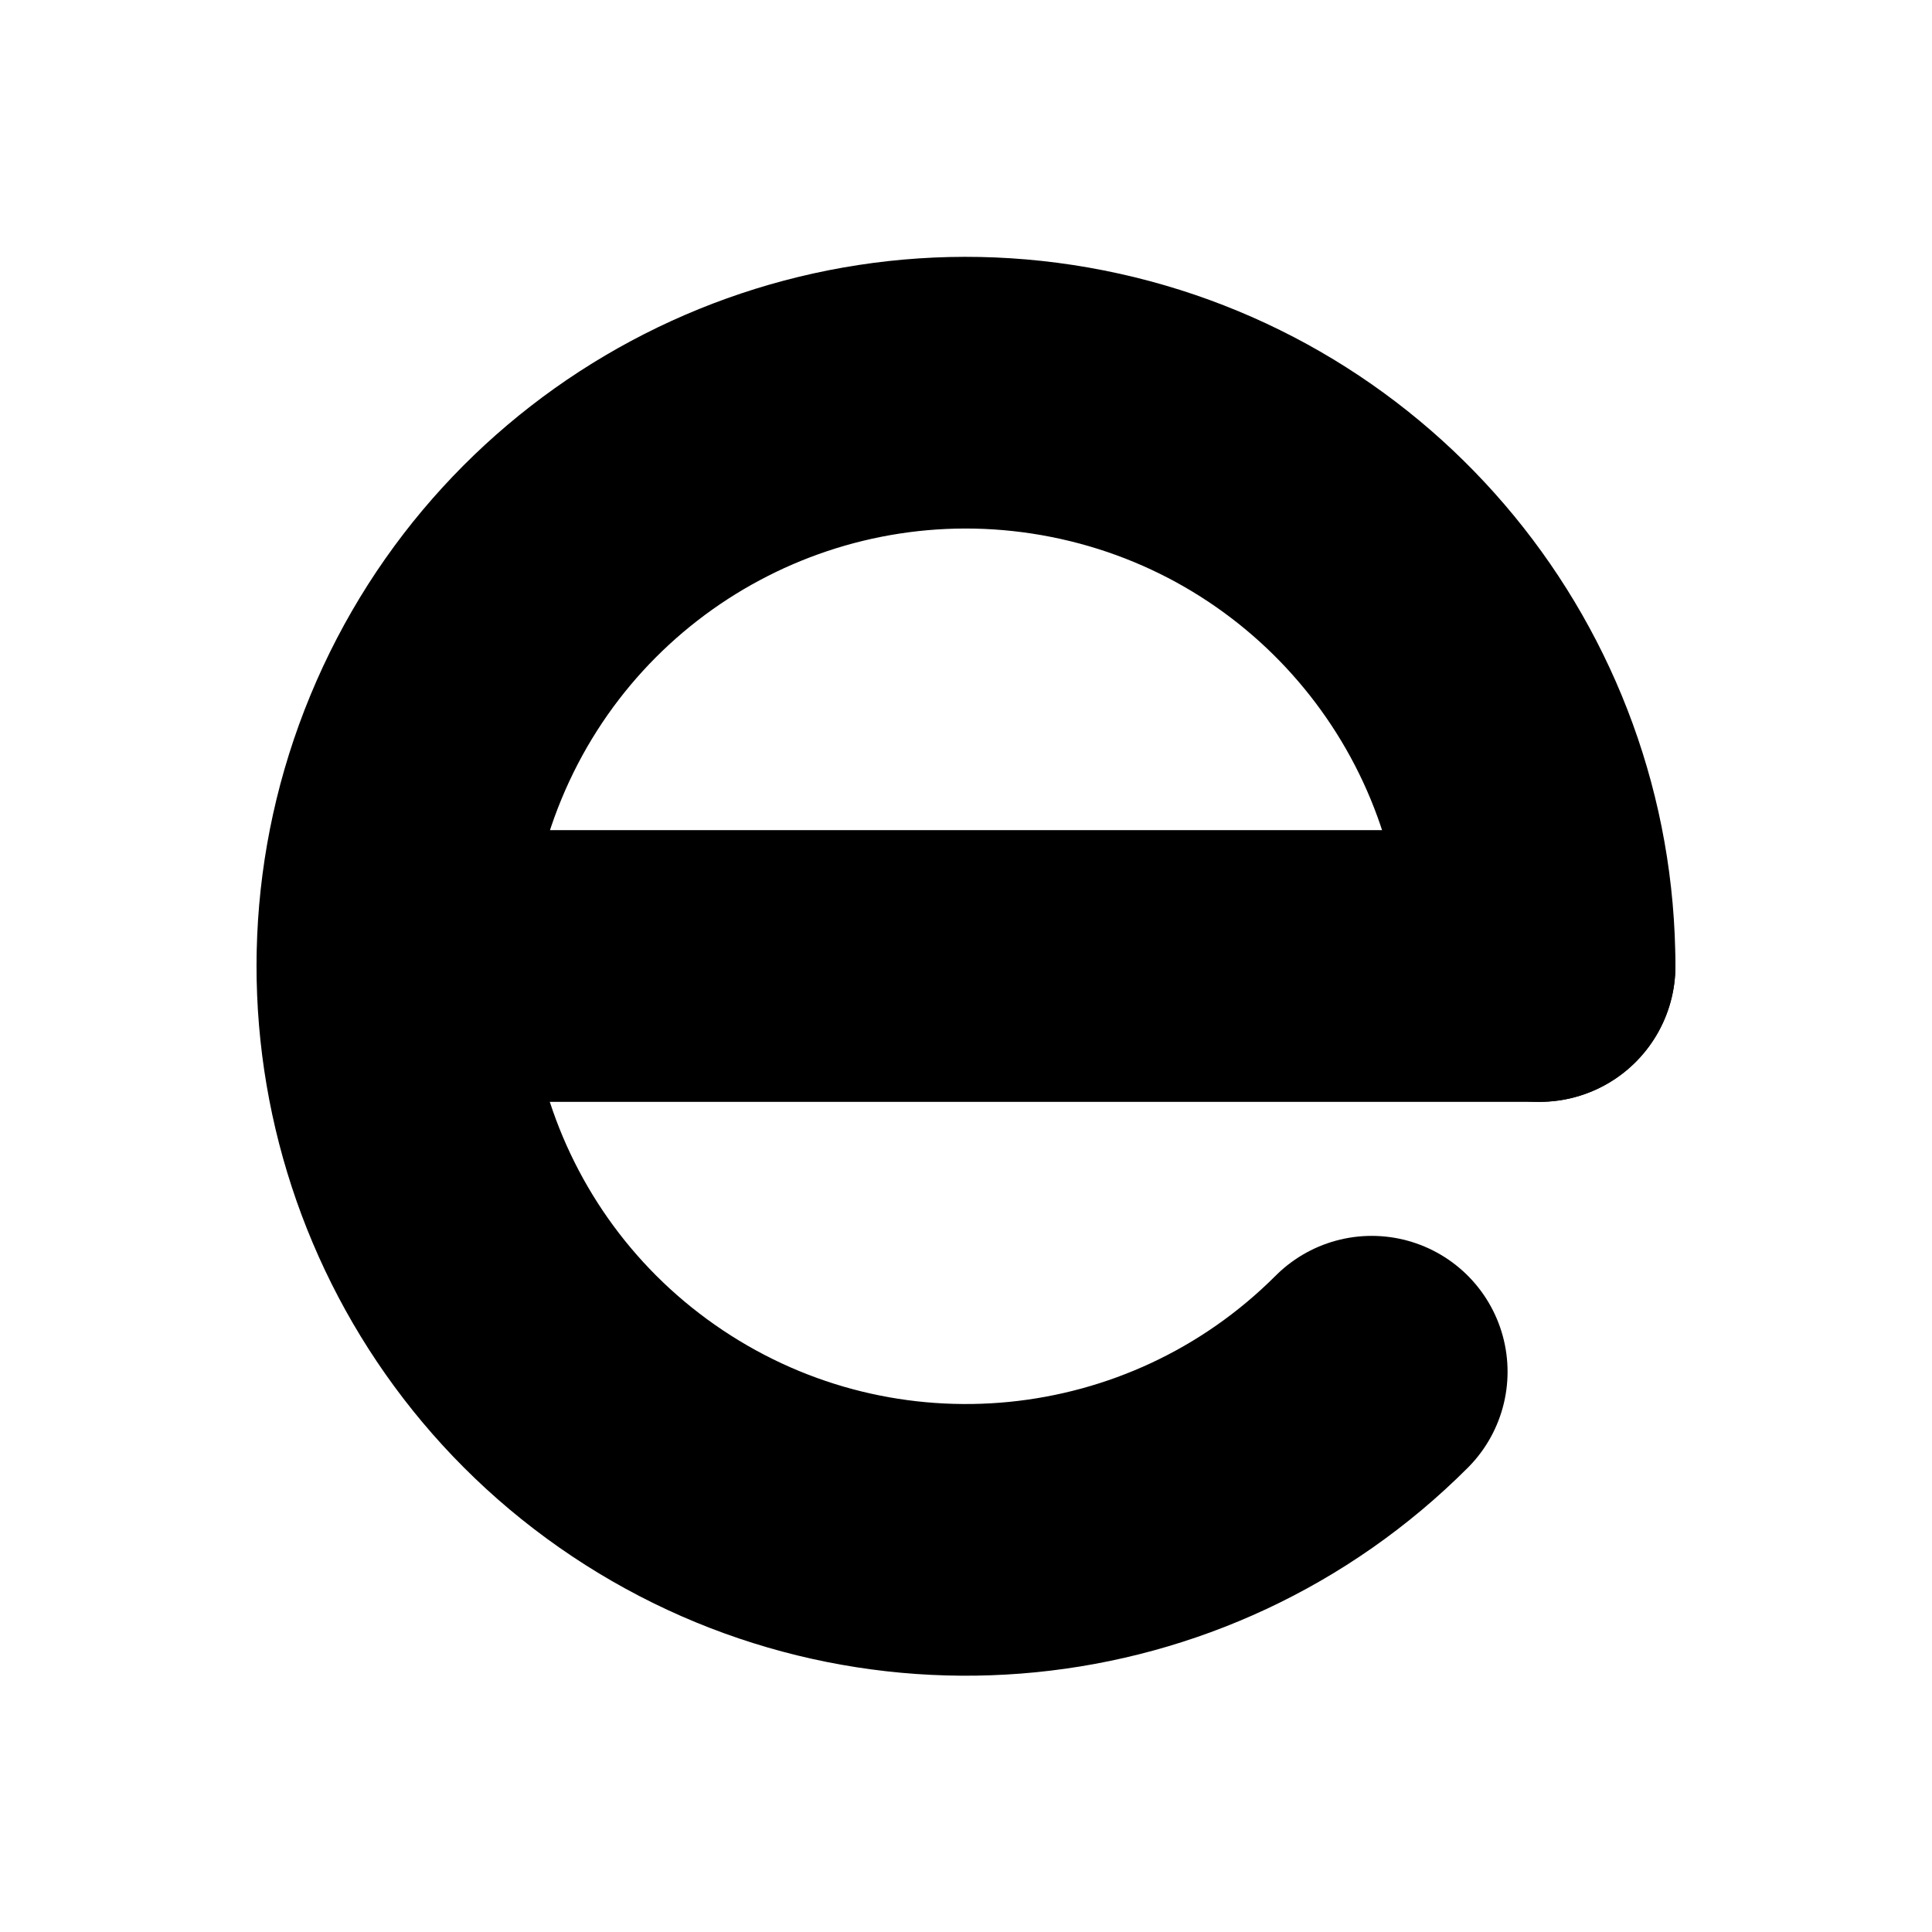
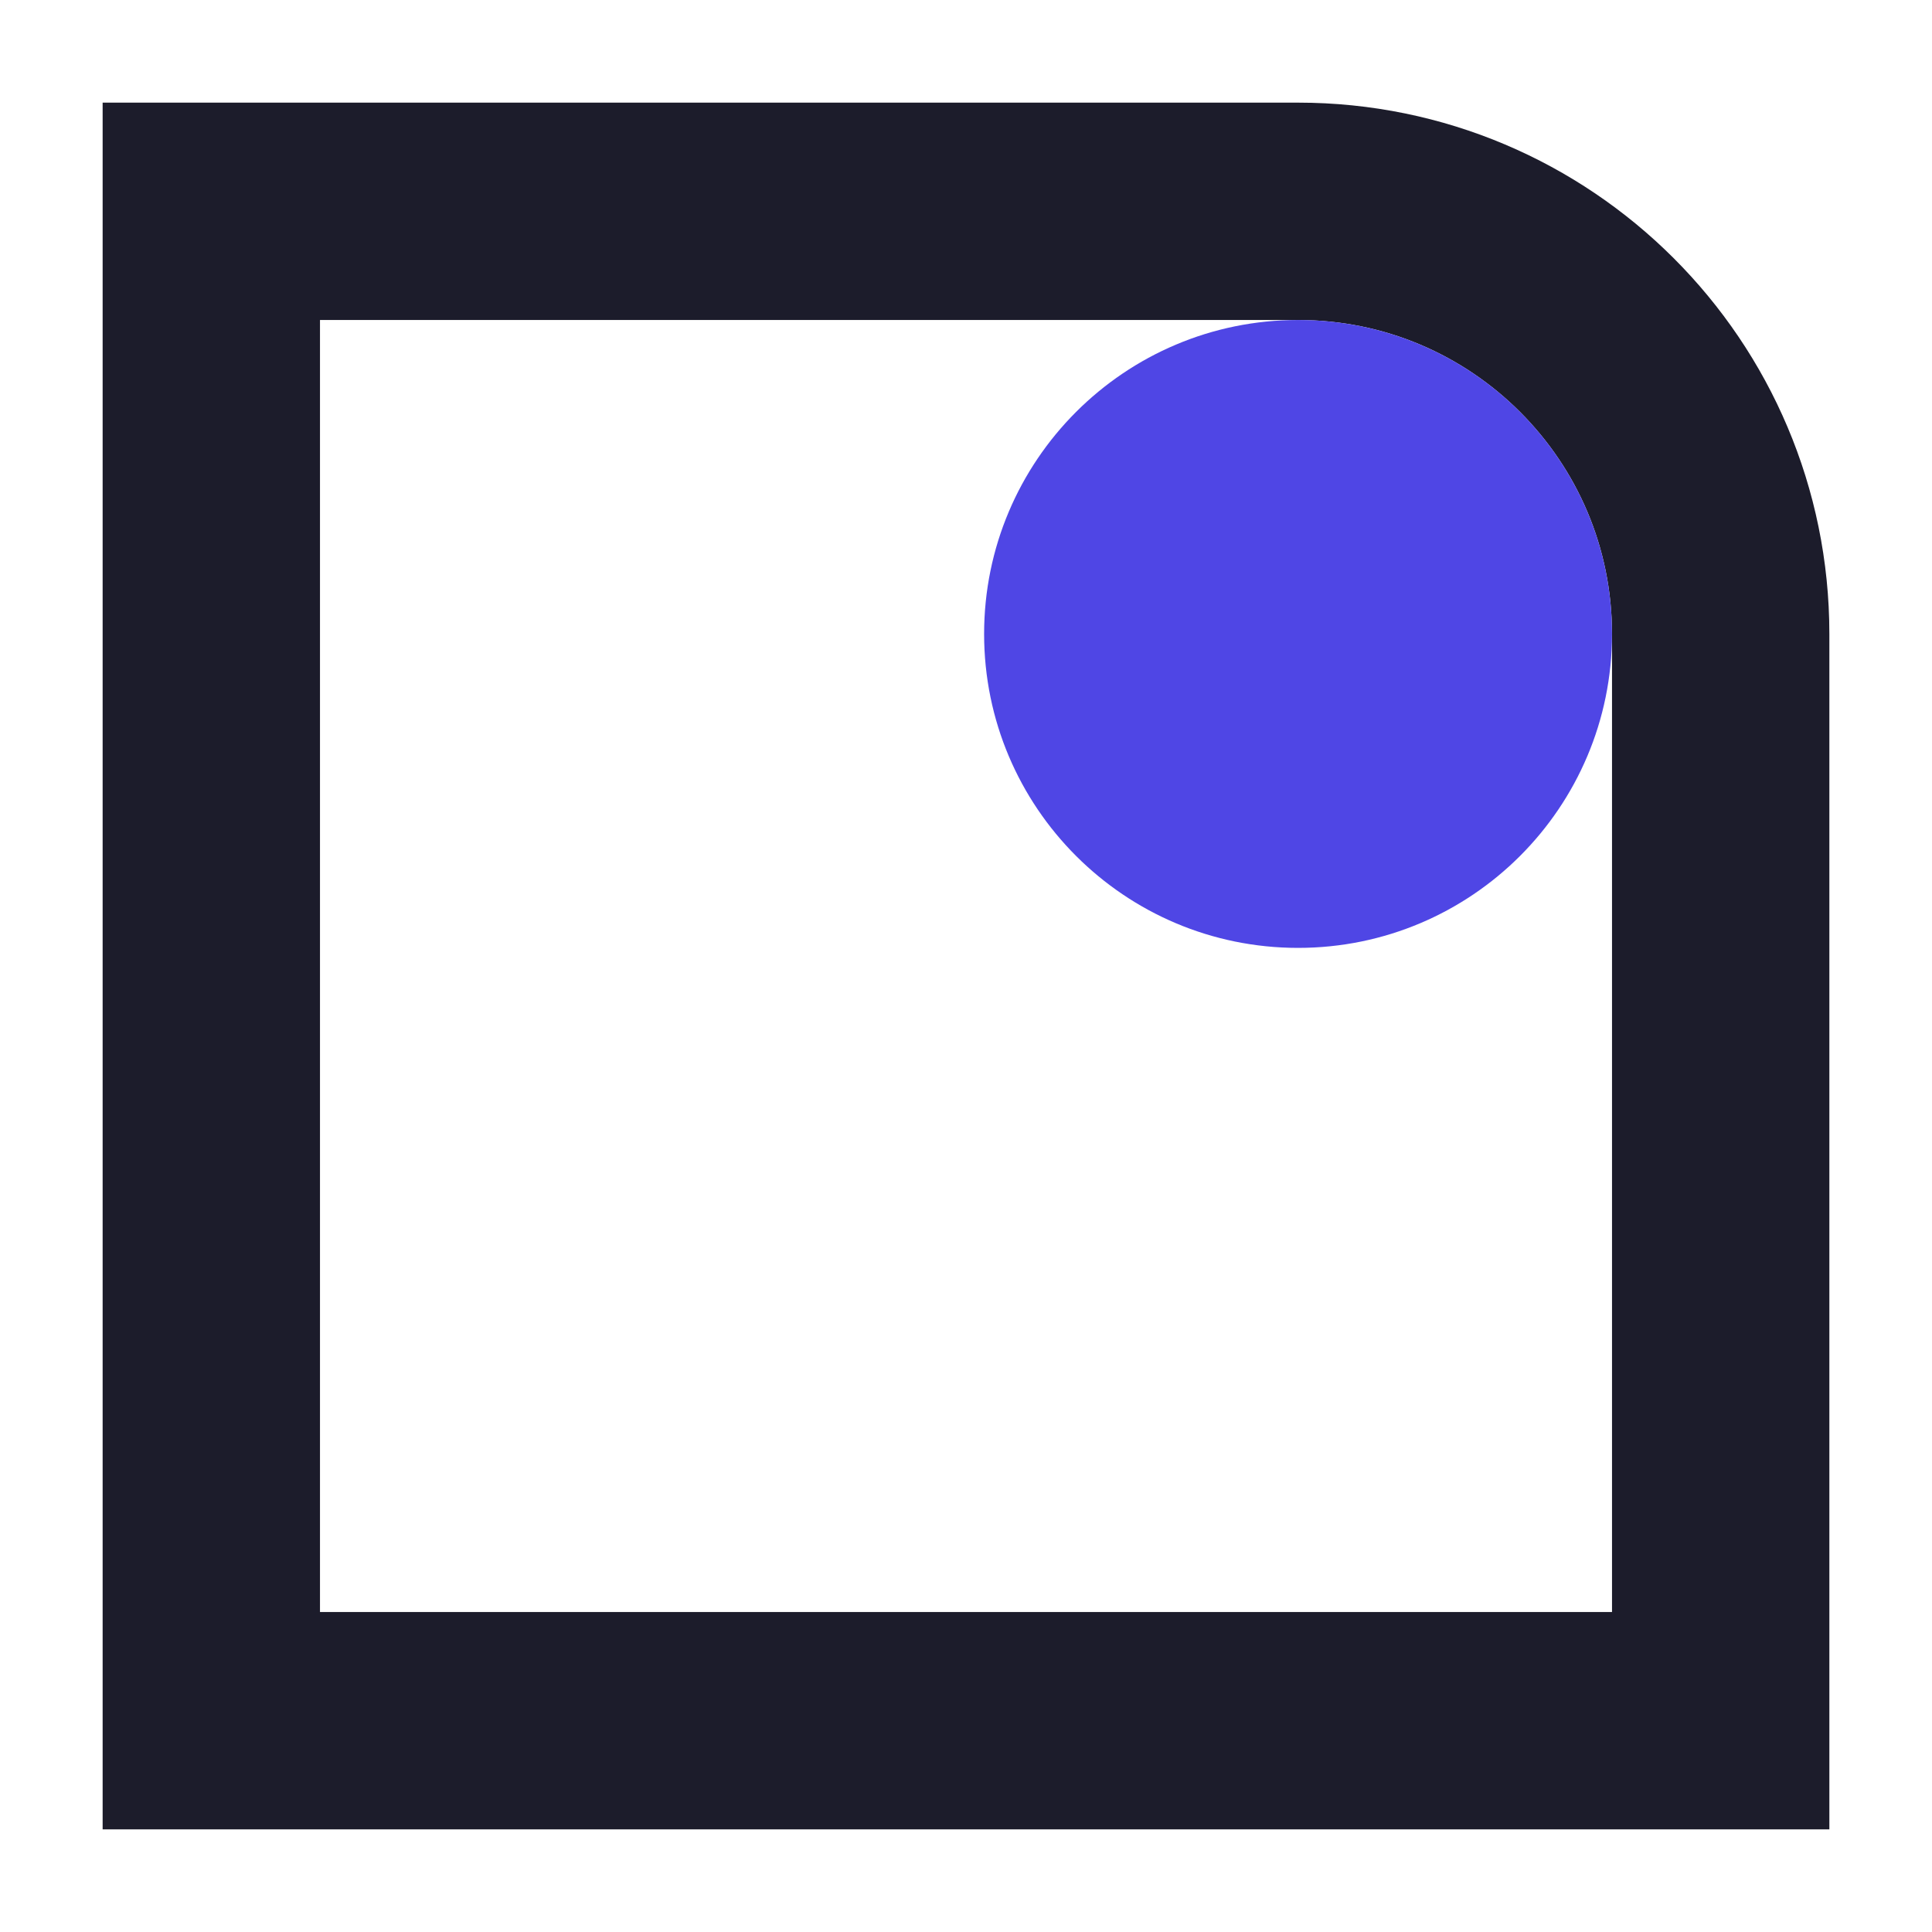
- <svg xmlns="http://www.w3.org/2000/svg" viewBox="0 0 32 32" fill="none" stroke="currentColor" stroke-width="4.5" stroke-linecap="round">
-   <path d="M25.5 16 A9.5 9.5 0 1 0 22.72 22.72" />
-   <path d="M6.5 16 H25.5" />
+ <svg xmlns="http://www.w3.org/2000/svg" viewBox="0 0 32 32" fill="none" stroke-width="3.6">
+   <path d="M21.5 3.5 H3.5 V28.5 H28.5 V10.5 A7 7 0 0 0 21.5 3.5 Z" stroke="#1c1c2b" />
+   <circle cx="21.5" cy="10.5" r="5.2" fill="#4f46e5" stroke="none" />
</svg>
